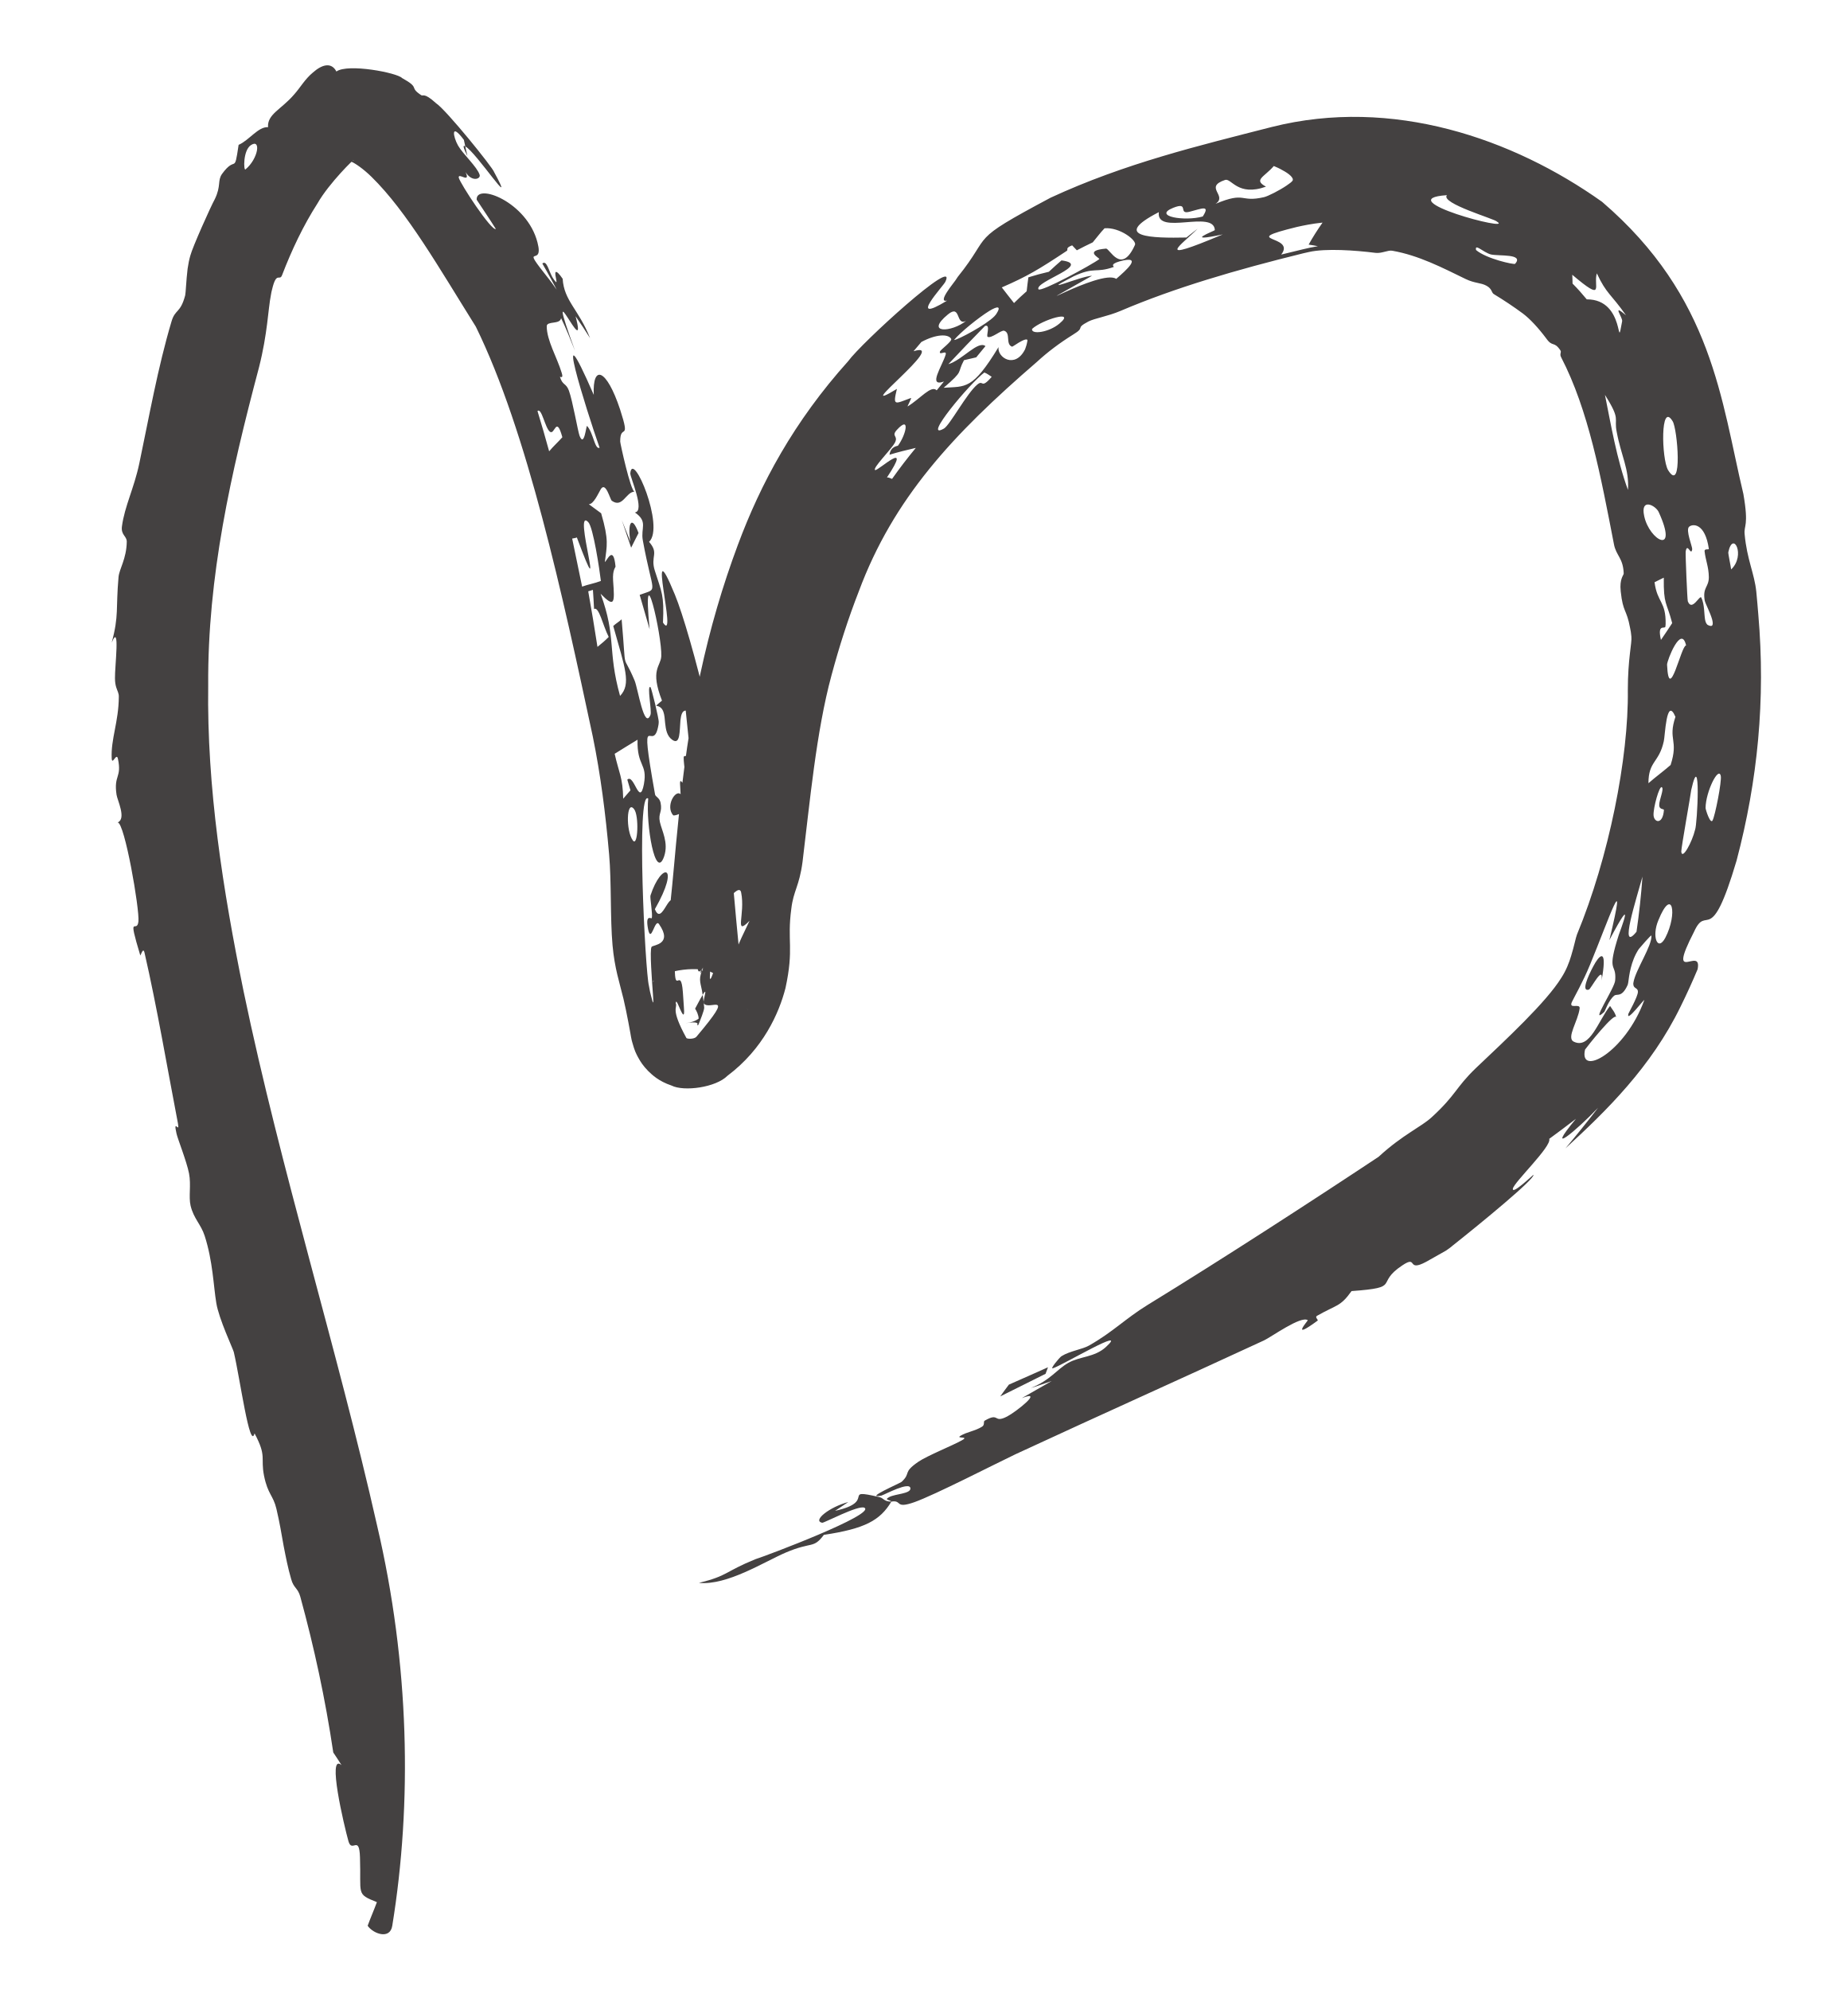
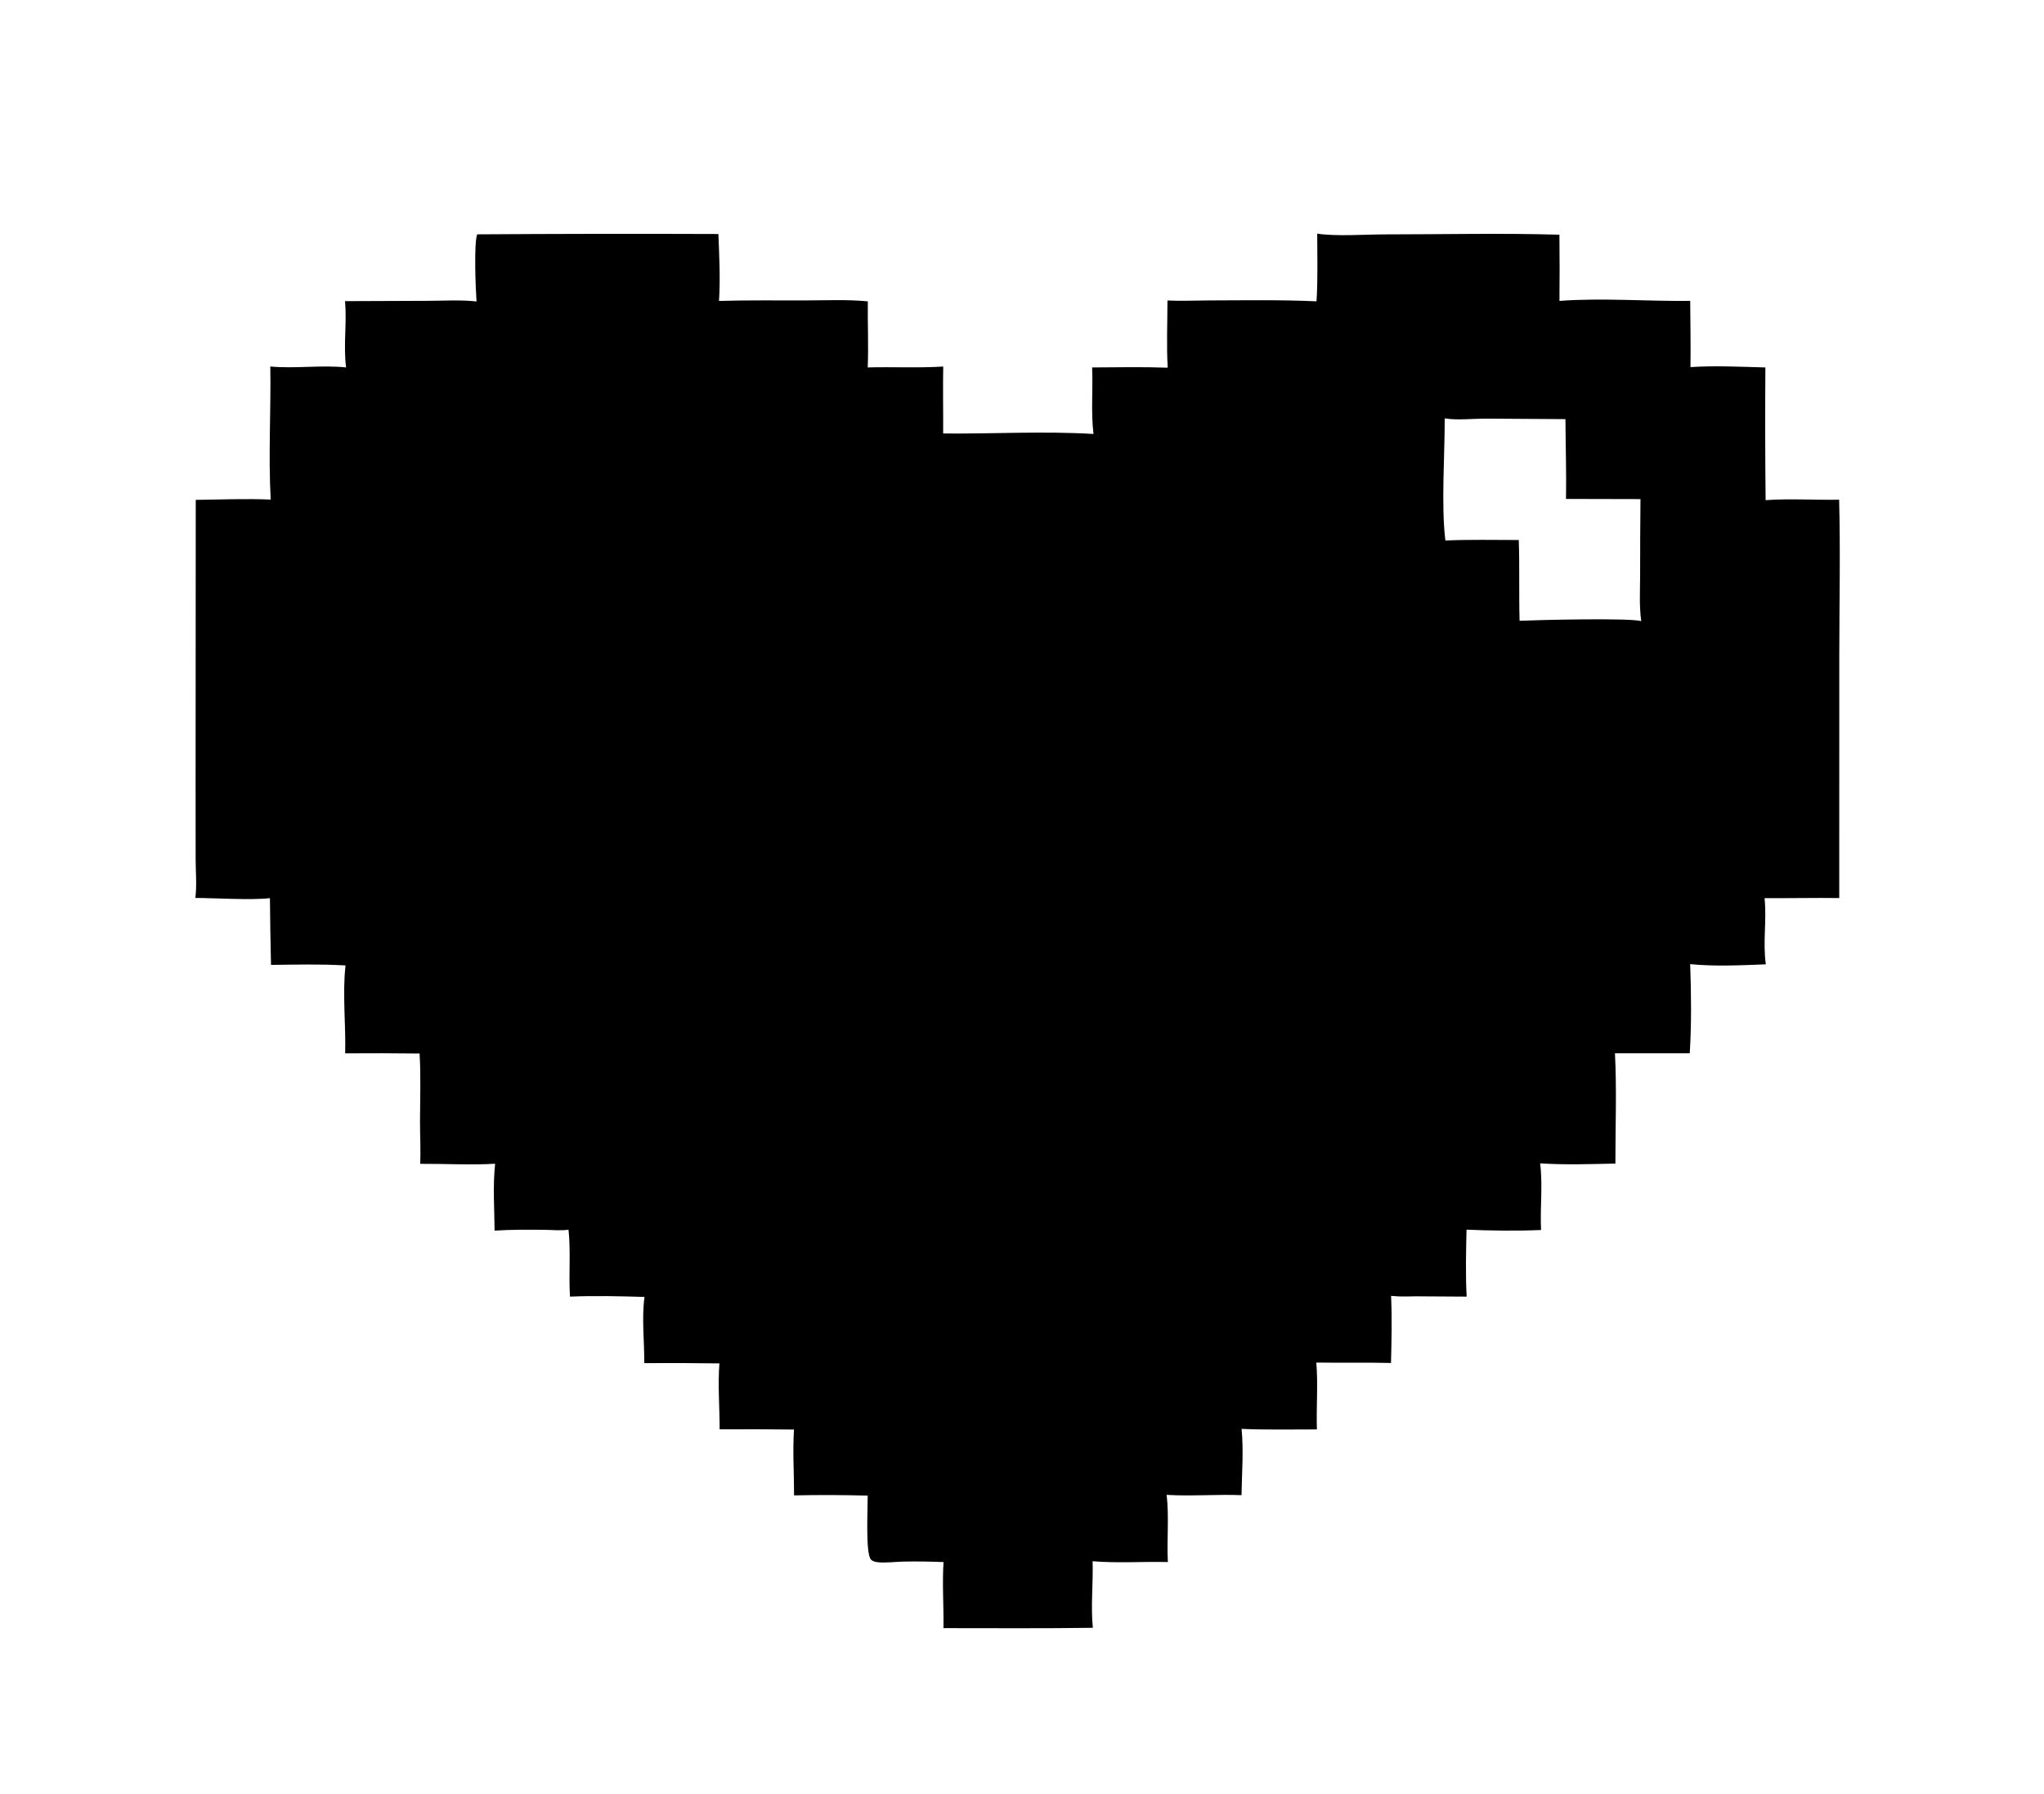
- <svg xmlns="http://www.w3.org/2000/svg" width="13" height="14" viewBox="0 0 13 14" fill="none">
-   <path d="M7.392 1.391C7.917 1.148 8.439 1.024 8.95 0.893C9.797 0.68 10.646 0.974 11.273 1.42C12.054 2.09 12.11 2.819 12.267 3.475C12.307 3.705 12.269 3.694 12.276 3.759C12.292 3.936 12.345 4.035 12.358 4.163C12.363 4.217 12.368 4.27 12.372 4.322C12.424 4.921 12.368 5.492 12.219 6.055C12.033 6.683 12.012 6.351 11.92 6.555C11.721 6.942 11.979 6.647 11.945 6.819C11.908 6.907 11.868 6.995 11.825 7.082C11.618 7.507 11.305 7.813 11.015 8.079C11.092 7.987 11.169 7.892 11.245 7.793C11.093 7.953 10.86 8.147 11.089 7.871C11.026 7.92 10.966 7.964 10.901 8.012C10.92 8.065 10.65 8.32 10.645 8.363C10.639 8.408 10.789 8.263 10.79 8.265C10.8 8.294 10.422 8.604 10.219 8.765C10.211 8.773 10.184 8.792 10.175 8.798C10.102 8.839 10.048 8.87 10.035 8.877C9.893 8.953 9.98 8.826 9.866 8.903C9.67 9.033 9.869 9.057 9.51 9.083C9.43 9.195 9.407 9.177 9.267 9.257C9.249 9.267 9.279 9.286 9.271 9.291C9.074 9.436 9.205 9.29 9.202 9.288C9.155 9.254 8.944 9.407 8.894 9.43C8.265 9.721 7.804 9.926 7.145 10.231C7.004 10.298 6.578 10.517 6.434 10.568C6.292 10.618 6.351 10.551 6.272 10.564C6.192 10.698 6.083 10.755 5.797 10.798C5.722 10.898 5.716 10.843 5.53 10.922C5.376 10.988 5.117 11.155 4.918 11.136C5.125 11.085 5.095 11.059 5.316 10.969C5.393 10.945 6.167 10.653 6.082 10.607C6.039 10.587 5.797 10.716 5.785 10.713C5.714 10.698 5.839 10.601 5.969 10.567C5.941 10.586 5.907 10.608 5.876 10.629C6.175 10.563 5.912 10.468 6.186 10.532C6.219 10.539 6.217 10.563 6.269 10.564C6.274 10.552 6.213 10.555 6.257 10.532C6.302 10.509 6.406 10.509 6.406 10.472C6.405 10.417 6.221 10.517 6.206 10.52C6.206 10.52 6.206 10.52 6.206 10.521C6.067 10.549 6.333 10.435 6.344 10.425C6.413 10.361 6.348 10.363 6.46 10.285C6.524 10.241 6.704 10.169 6.766 10.134C6.829 10.1 6.718 10.125 6.76 10.1C6.801 10.075 6.862 10.067 6.91 10.037C6.931 10.024 6.918 10.001 6.928 9.995C7.036 9.932 6.987 10.017 7.087 9.965C7.152 9.931 7.349 9.774 7.19 9.836C7.261 9.795 7.33 9.756 7.4 9.716C7.351 9.732 7.301 9.751 7.253 9.765C7.394 9.708 7.434 9.635 7.517 9.588C7.6 9.541 7.701 9.55 7.781 9.477C7.952 9.321 7.476 9.605 7.409 9.626C7.384 9.635 7.455 9.55 7.469 9.541C7.528 9.504 7.616 9.493 7.663 9.466C7.832 9.37 7.917 9.278 8.074 9.181C8.601 8.858 9.243 8.442 9.737 8.114L9.68 8.157C9.688 8.15 9.697 8.142 9.705 8.134C9.871 7.982 10.002 7.927 10.075 7.859C10.247 7.701 10.241 7.653 10.383 7.516C10.597 7.313 10.88 7.051 10.986 6.879C11.02 6.827 11.041 6.772 11.055 6.725C11.077 6.654 11.087 6.598 11.096 6.575C11.321 6.032 11.46 5.33 11.454 4.855C11.454 4.633 11.484 4.524 11.479 4.478C11.477 4.455 11.474 4.435 11.47 4.418C11.445 4.282 11.42 4.312 11.404 4.161C11.394 4.069 11.426 4.047 11.425 4.034C11.421 3.924 11.371 3.91 11.356 3.827C11.264 3.354 11.178 2.886 10.985 2.514C10.971 2.488 10.99 2.48 10.979 2.464C10.933 2.397 10.925 2.445 10.88 2.381C10.823 2.305 10.765 2.243 10.716 2.206C10.651 2.158 10.582 2.112 10.511 2.069C10.494 2.059 10.5 2.032 10.459 2.01C10.419 1.988 10.377 1.994 10.313 1.963C10.148 1.883 9.984 1.797 9.797 1.764C9.766 1.758 9.724 1.784 9.679 1.779C9.537 1.761 9.328 1.746 9.21 1.773C9.196 1.776 9.183 1.779 9.17 1.782C8.695 1.899 8.265 2.025 7.885 2.187C7.793 2.226 7.703 2.239 7.658 2.262C7.558 2.315 7.645 2.297 7.549 2.355C7.456 2.413 7.372 2.476 7.296 2.546C6.704 3.057 6.287 3.505 6.043 4.16C5.968 4.352 5.905 4.549 5.851 4.75C5.743 5.147 5.698 5.648 5.647 6.063C5.624 6.237 5.583 6.265 5.568 6.393C5.537 6.623 5.588 6.669 5.527 6.951C5.482 7.127 5.37 7.38 5.119 7.568C5.037 7.651 4.812 7.681 4.725 7.637C4.634 7.606 4.59 7.563 4.56 7.534C4.523 7.496 4.507 7.468 4.498 7.453C4.481 7.424 4.475 7.409 4.47 7.398C4.461 7.376 4.459 7.366 4.456 7.357C4.45 7.339 4.448 7.328 4.445 7.319C4.441 7.299 4.438 7.285 4.436 7.271C4.431 7.243 4.426 7.219 4.422 7.195C4.41 7.131 4.399 7.079 4.387 7.027C4.359 6.911 4.325 6.815 4.31 6.65C4.293 6.459 4.303 6.203 4.286 6.011C4.261 5.725 4.226 5.45 4.171 5.181C3.959 4.189 3.71 3.035 3.348 2.298C3.09 1.886 2.865 1.49 2.614 1.244C2.557 1.188 2.498 1.148 2.473 1.138C2.443 1.129 2.486 1.134 2.488 1.127C2.502 1.106 2.315 1.288 2.234 1.431C2.135 1.585 2.053 1.758 1.985 1.935C1.967 1.983 1.946 1.902 1.914 2.038C1.911 2.048 1.909 2.059 1.907 2.071C1.885 2.181 1.884 2.342 1.822 2.586C1.624 3.333 1.46 4.054 1.465 4.822C1.455 5.542 1.568 6.258 1.714 6.974C1.977 8.237 2.374 9.494 2.653 10.731C2.882 11.707 2.901 12.684 2.76 13.549C2.744 13.648 2.625 13.604 2.587 13.548C2.607 13.493 2.63 13.441 2.652 13.382C2.503 13.322 2.542 13.332 2.533 13.067C2.528 12.904 2.477 13.039 2.452 12.954C2.421 12.843 2.299 12.327 2.403 12.418C2.384 12.387 2.365 12.359 2.345 12.329C2.289 11.952 2.211 11.591 2.113 11.233C2.096 11.171 2.066 11.173 2.049 11.11C2.025 11.028 2.011 10.953 1.996 10.877C1.981 10.792 1.967 10.708 1.945 10.615C1.922 10.518 1.885 10.515 1.858 10.383C1.832 10.253 1.879 10.248 1.791 10.084C1.758 10.21 1.688 9.692 1.645 9.512C1.64 9.49 1.54 9.279 1.522 9.167C1.502 9.048 1.498 8.873 1.44 8.694C1.414 8.613 1.363 8.574 1.341 8.482C1.326 8.417 1.346 8.337 1.33 8.255C1.314 8.172 1.249 8.009 1.242 7.975C1.216 7.86 1.267 7.982 1.252 7.903C1.179 7.524 1.104 7.081 1.017 6.703C1.007 6.658 0.989 6.727 0.987 6.721C0.893 6.41 0.963 6.575 0.974 6.483C0.983 6.397 0.877 5.787 0.828 5.786C0.891 5.76 0.825 5.628 0.82 5.591C0.799 5.451 0.858 5.474 0.83 5.339C0.82 5.289 0.789 5.389 0.786 5.335C0.779 5.201 0.835 5.078 0.836 4.903C0.837 4.877 0.826 4.862 0.818 4.836C0.813 4.82 0.809 4.8 0.809 4.771C0.807 4.694 0.847 4.374 0.786 4.521C0.838 4.327 0.814 4.287 0.834 4.06C0.839 4.002 0.89 3.933 0.892 3.811C0.892 3.77 0.85 3.765 0.858 3.703C0.877 3.561 0.943 3.436 0.98 3.261C1.049 2.934 1.11 2.586 1.207 2.261C1.233 2.173 1.269 2.206 1.303 2.078C1.307 2.064 1.31 1.973 1.32 1.891C1.325 1.857 1.331 1.826 1.339 1.799C1.354 1.74 1.482 1.454 1.512 1.4C1.557 1.306 1.529 1.272 1.562 1.224C1.662 1.087 1.647 1.236 1.679 1.019C1.752 0.988 1.818 0.889 1.886 0.895C1.88 0.802 1.979 0.771 2.071 0.663C2.113 0.616 2.146 0.556 2.202 0.51C2.264 0.455 2.331 0.434 2.367 0.503C2.448 0.445 2.795 0.512 2.829 0.549C2.961 0.622 2.874 0.61 2.963 0.669C2.978 0.68 2.981 0.647 3.068 0.726C3.14 0.773 3.47 1.182 3.477 1.211C3.644 1.518 3.35 1.069 3.274 1.03C3.271 1.015 3.268 1 3.264 0.984C3.169 0.857 3.188 0.962 3.223 1.024C3.258 1.085 3.357 1.173 3.375 1.23C3.384 1.259 3.321 1.283 3.276 1.211C3.314 1.296 3.222 1.21 3.228 1.25C3.238 1.292 3.458 1.627 3.489 1.611C3.449 1.547 3.396 1.469 3.354 1.405C3.347 1.284 3.709 1.419 3.782 1.706C3.832 1.896 3.644 1.689 3.863 1.964C3.879 1.984 3.898 2.011 3.917 2.038C3.903 2.011 3.888 1.982 3.874 1.957C3.855 1.923 3.837 1.889 3.816 1.854C3.846 1.828 3.86 1.901 3.886 1.949C3.894 1.962 3.902 1.974 3.911 1.983C3.921 1.994 3.912 1.96 3.908 1.935C3.906 1.917 3.908 1.903 3.928 1.922C3.936 1.93 3.946 1.942 3.959 1.961C3.969 2.118 4.072 2.176 4.152 2.379C4.119 2.327 4.086 2.276 4.05 2.225C4.143 2.579 3.809 1.814 4.046 2.468C4.015 2.391 3.985 2.314 3.948 2.238C3.941 2.285 3.848 2.256 3.847 2.295C3.847 2.395 3.919 2.513 3.952 2.622C3.968 2.67 3.938 2.647 3.94 2.651C3.959 2.714 3.982 2.692 4.003 2.748C4.029 2.818 4.066 3.034 4.078 3.066C4.112 3.152 4.124 2.99 4.131 2.997C4.175 3.044 4.185 3.166 4.219 3.15C4.124 2.88 3.875 2.083 4.178 2.778C4.168 2.562 4.267 2.591 4.363 2.88C4.44 3.118 4.363 2.973 4.364 3.107C4.365 3.124 4.436 3.448 4.464 3.459C4.404 3.461 4.381 3.577 4.305 3.523C4.293 3.515 4.262 3.384 4.227 3.442C4.21 3.471 4.176 3.549 4.143 3.547C4.171 3.568 4.201 3.589 4.23 3.611C4.286 3.804 4.27 3.838 4.256 3.954C4.271 3.945 4.316 3.83 4.331 3.985C4.332 3.993 4.309 4.006 4.314 4.085C4.326 4.245 4.325 4.278 4.226 4.177C4.339 4.486 4.273 4.573 4.363 4.896C4.443 4.812 4.398 4.7 4.315 4.404C4.334 4.386 4.355 4.375 4.374 4.357C4.41 4.768 4.373 4.569 4.465 4.787C4.488 4.84 4.533 5.14 4.577 5.029C4.588 5.002 4.55 4.817 4.577 4.834C4.583 4.837 4.638 5.061 4.635 5.081C4.635 5.086 4.634 5.091 4.634 5.095C4.597 5.329 4.49 4.92 4.609 5.588C4.611 5.606 4.64 5.61 4.648 5.647C4.662 5.716 4.63 5.72 4.643 5.782C4.656 5.843 4.706 5.928 4.673 6.025C4.611 6.202 4.544 5.799 4.561 5.618C4.475 5.551 4.54 6.839 4.566 6.935C4.571 6.965 4.576 6.988 4.581 7.006C4.598 7.077 4.599 7.059 4.595 7.004C4.588 6.905 4.57 6.68 4.585 6.661C4.596 6.647 4.737 6.645 4.637 6.501C4.607 6.458 4.582 6.645 4.56 6.536C4.539 6.426 4.583 6.467 4.586 6.459C4.594 6.431 4.572 6.315 4.577 6.3C4.654 6.063 4.791 6.076 4.608 6.396C4.66 6.528 4.716 6.215 4.756 6.38C4.804 6.582 4.75 6.734 4.749 6.76C4.742 7.034 4.79 6.782 4.805 6.981C4.807 7.007 4.809 7.041 4.812 7.084C4.821 7.189 4.792 7.114 4.773 7.071C4.764 7.05 4.756 7.036 4.755 7.058C4.769 7.095 4.714 7.091 4.83 7.303C4.838 7.31 4.885 7.311 4.9 7.294C5.187 6.954 4.988 7.117 4.952 7.058C4.94 7.041 5.013 6.863 4.891 7.096C4.902 7.113 4.915 7.14 4.916 7.166C4.895 7.183 4.859 7.195 4.824 7.198C4.948 7.179 4.894 7.219 4.908 7.212C4.91 7.214 4.911 7.213 4.912 7.212C4.913 7.211 4.915 7.208 4.916 7.205C4.918 7.199 4.921 7.192 4.924 7.185C4.929 7.171 4.934 7.158 4.939 7.146C4.948 7.121 4.955 7.1 4.955 7.089C4.95 7.032 4.944 6.995 4.939 6.967C4.926 6.904 4.914 6.885 4.948 6.807C4.89 6.891 4.918 6.761 4.901 6.714C4.838 6.538 4.833 6.775 4.875 6.367C4.848 6.422 4.82 6.471 4.793 6.524C4.789 6.475 4.785 6.427 4.782 6.378C4.845 6.302 4.822 6.044 4.903 6.274C4.906 5.991 4.882 5.876 4.825 5.818C4.814 5.807 4.806 5.765 4.8 5.715C4.787 5.726 4.742 5.742 4.736 5.735C4.681 5.67 4.753 5.553 4.789 5.587C4.787 5.552 4.786 5.524 4.785 5.514C4.783 5.451 4.826 5.569 4.83 5.518C4.832 5.501 4.802 5.326 4.813 5.321C4.881 5.29 4.88 5.567 4.831 5.058C4.829 5.039 4.827 5.02 4.825 4.999C4.801 4.999 4.792 5.029 4.788 5.066C4.781 5.14 4.788 5.243 4.732 5.206C4.692 5.179 4.685 5.132 4.68 5.086C4.675 5.029 4.673 4.973 4.617 4.965C4.63 4.951 4.642 4.943 4.658 4.929C4.572 4.709 4.649 4.69 4.653 4.617C4.66 4.474 4.516 3.855 4.571 4.427C4.547 4.347 4.525 4.264 4.501 4.185C4.637 4.134 4.595 4.196 4.523 3.801C4.507 3.714 4.562 3.67 4.467 3.605C4.542 3.598 4.433 3.356 4.435 3.33C4.451 3.161 4.68 3.708 4.567 3.812C4.64 3.896 4.574 3.911 4.608 4.016C4.656 4.167 4.674 4.186 4.665 4.38C4.775 4.545 4.536 3.666 4.749 4.184C4.804 4.318 4.895 4.627 4.989 5.028C5.13 5.587 5.155 6.341 5.228 6.935C5.233 6.971 5.24 7.009 5.247 7.044C5.25 7.062 5.254 7.079 5.257 7.093C5.259 7.1 5.26 7.106 5.261 7.107C5.261 7.108 5.261 7.107 5.259 7.1C5.258 7.096 5.257 7.091 5.25 7.074C5.246 7.065 5.242 7.055 5.227 7.027C5.221 7.016 5.205 6.987 5.169 6.949C5.149 6.928 5.103 6.879 5.012 6.843C4.938 6.796 4.68 6.814 4.592 6.907C4.615 6.914 4.698 6.618 4.713 6.395C4.738 6.162 4.754 5.954 4.768 5.824C4.842 5.023 4.976 4.412 5.192 3.833C5.352 3.403 5.585 2.967 5.968 2.541C6.059 2.414 6.744 1.79 6.652 1.982C6.643 2.007 6.374 2.292 6.664 2.115C6.59 2.132 6.716 1.985 6.723 1.972C6.729 1.963 6.734 1.956 6.739 1.948C6.993 1.633 6.797 1.708 7.392 1.391ZM9.306 1.566C9.231 1.574 9.172 1.586 9.124 1.597C8.697 1.702 9.125 1.651 9.015 1.791C9.064 1.779 9.113 1.767 9.163 1.755C9.2 1.746 9.236 1.738 9.273 1.732C9.252 1.728 9.231 1.724 9.209 1.721C9.208 1.721 9.208 1.721 9.208 1.721C9.237 1.669 9.27 1.617 9.306 1.566ZM7.038 9.824C7.058 9.797 7.077 9.769 7.099 9.741C7.191 9.701 7.282 9.66 7.374 9.619C7.368 9.634 7.363 9.649 7.357 9.665C7.251 9.718 7.145 9.771 7.038 9.824ZM4.531 5.515C4.557 5.37 4.481 5.393 4.486 5.204C4.432 5.236 4.379 5.27 4.325 5.303C4.355 5.438 4.382 5.467 4.385 5.619C4.402 5.6 4.419 5.579 4.436 5.56C4.429 5.535 4.421 5.509 4.414 5.485C4.462 5.439 4.499 5.682 4.531 5.516C4.531 5.516 4.531 5.516 4.531 5.515ZM4.228 4.087C4.219 4.01 4.174 3.707 4.139 3.673C4.026 3.556 4.281 4.377 4.059 3.781C4.049 3.786 4.037 3.786 4.026 3.789C4.049 3.901 4.073 4.014 4.096 4.127C4.139 4.111 4.185 4.104 4.228 4.087ZM6.927 2.62C6.827 2.693 6.482 3.105 6.642 3.015C6.685 2.989 6.802 2.768 6.876 2.706C6.922 2.667 6.899 2.743 6.978 2.651C6.962 2.641 6.946 2.628 6.927 2.621C6.927 2.621 6.927 2.621 6.927 2.62ZM6.931 2.293C6.845 2.381 6.758 2.471 6.673 2.562C6.77 2.534 6.882 2.393 6.934 2.435C6.912 2.461 6.891 2.488 6.869 2.514C6.84 2.521 6.812 2.527 6.783 2.534C6.73 2.632 6.788 2.601 6.64 2.728C6.795 2.717 6.841 2.746 7.026 2.442C7.016 2.516 7.143 2.597 7.213 2.457C7.219 2.442 7.225 2.422 7.229 2.399C7.234 2.377 7.199 2.392 7.169 2.41C7.145 2.425 7.123 2.44 7.121 2.439C7.073 2.421 7.114 2.343 7.066 2.327C7.045 2.32 6.978 2.382 6.95 2.37C6.936 2.365 6.973 2.279 6.931 2.293ZM7.262 2.314C7.254 2.356 7.381 2.339 7.455 2.276C7.575 2.176 7.331 2.25 7.262 2.314ZM7.038 9.825C7.038 9.824 7.038 9.824 7.038 9.824C7.038 9.824 7.038 9.824 7.038 9.825C7.038 9.825 7.038 9.825 7.038 9.825ZM4.283 4.481C4.241 4.398 4.215 4.266 4.18 4.284C4.178 4.24 4.175 4.195 4.172 4.15C4.161 4.153 4.15 4.157 4.139 4.16C4.162 4.29 4.184 4.42 4.204 4.551C4.231 4.529 4.258 4.507 4.283 4.481ZM3.957 3.076C3.913 2.917 3.904 3.065 3.869 3.037C3.835 3.01 3.811 2.865 3.782 2.892C3.81 2.983 3.838 3.08 3.864 3.175C3.894 3.139 3.927 3.11 3.957 3.076C3.957 3.076 3.957 3.076 3.957 3.076ZM11.376 3.04C11.354 2.934 11.408 2.96 11.293 2.778C11.293 2.778 11.293 2.778 11.293 2.778C11.333 2.976 11.376 3.232 11.455 3.447C11.465 3.302 11.407 3.207 11.376 3.04ZM4.454 5.914C4.489 5.958 4.497 5.737 4.462 5.693C4.408 5.621 4.402 5.846 4.454 5.914ZM11.153 7.384C11.108 7.58 11.436 7.403 11.569 7.038C11.582 7.01 11.439 7.203 11.458 7.132C11.46 7.125 11.524 7.013 11.525 6.978C11.526 6.949 11.496 6.956 11.493 6.928C11.492 6.923 11.492 6.917 11.494 6.909C11.51 6.821 11.625 6.654 11.62 6.582C11.619 6.573 11.536 6.671 11.531 6.677C11.474 6.763 11.463 6.867 11.457 6.911C11.455 6.921 11.454 6.928 11.452 6.931C11.41 7.022 11.378 6.988 11.358 7.005C11.319 7.036 11.293 7.115 11.288 7.119C11.178 7.223 11.366 6.946 11.365 6.896C11.366 6.886 11.366 6.877 11.366 6.87C11.365 6.779 11.308 6.834 11.39 6.578C11.398 6.552 11.518 6.247 11.324 6.614C11.457 6.06 11.32 6.467 11.188 6.787C11.138 6.909 11.076 7.016 11.06 7.05C11.037 7.103 11.119 7.055 11.115 7.094C11.104 7.184 11.02 7.301 11.073 7.328C11.188 7.385 11.246 7.18 11.329 7.077C11.345 7.103 11.365 7.122 11.373 7.159C11.368 7.108 11.16 7.373 11.153 7.384C11.153 7.384 11.153 7.384 11.153 7.384ZM11.755 5.382C11.813 5.202 11.734 5.208 11.789 5.043C11.725 4.893 11.716 5.183 11.707 5.215C11.674 5.367 11.599 5.353 11.599 5.51C11.652 5.464 11.703 5.427 11.755 5.382ZM11.269 6.898C11.285 6.778 11.193 6.96 11.18 6.962C11.125 6.979 11.172 6.871 11.211 6.798C11.252 6.72 11.3 6.676 11.28 6.83C11.278 6.849 11.274 6.872 11.269 6.898ZM6.311 3.024C6.268 3.071 6.323 3.064 6.297 3.114C6.271 3.163 6.135 3.296 6.158 3.307C6.18 3.313 6.427 3.079 6.241 3.359C6.258 3.358 6.264 3.366 6.277 3.369C6.33 3.294 6.386 3.221 6.444 3.151C6.382 3.165 6.319 3.181 6.259 3.199C6.267 3.138 6.317 3.138 6.318 3.136C6.318 3.136 6.318 3.136 6.318 3.136C6.376 3.058 6.407 2.919 6.311 3.024ZM10.661 1.856C10.725 1.783 10.546 1.803 10.49 1.79C10.434 1.774 10.376 1.71 10.386 1.759C10.459 1.821 10.653 1.863 10.661 1.856C10.661 1.856 10.661 1.856 10.661 1.856ZM11.766 4.383C11.726 4.23 11.705 4.258 11.707 4.064C11.686 4.075 11.663 4.085 11.642 4.096C11.661 4.242 11.723 4.228 11.72 4.392C11.719 4.396 11.719 4.4 11.719 4.405C11.717 4.433 11.659 4.379 11.687 4.502C11.712 4.465 11.739 4.426 11.764 4.387C11.765 4.386 11.765 4.385 11.766 4.383ZM11.569 3.63C11.605 3.803 11.814 3.914 11.671 3.602C11.649 3.555 11.541 3.5 11.569 3.63ZM7.554 1.944C7.285 2.083 7.6 1.943 7.684 1.94C7.083 2.282 7.747 1.886 7.854 1.962C7.92 1.905 8.051 1.791 7.877 1.839C7.805 1.86 7.841 1.876 7.837 1.878C7.708 1.924 7.704 1.874 7.554 1.944ZM11.708 5.699C11.709 5.688 11.674 5.699 11.675 5.662C11.675 5.626 11.711 5.549 11.693 5.538C11.675 5.527 11.632 5.685 11.635 5.736C11.639 5.788 11.7 5.803 11.708 5.699ZM11.864 4.541C11.83 4.39 11.73 4.646 11.73 4.676C11.743 4.961 11.83 4.537 11.864 4.541ZM8.153 1.493C7.81 1.67 8.11 1.676 8.348 1.671C8.374 1.65 8.401 1.629 8.427 1.609C8.314 1.723 8.102 1.861 8.604 1.649C8.313 1.711 8.547 1.624 8.548 1.619C8.542 1.472 8.133 1.661 8.154 1.493C8.154 1.493 8.154 1.493 8.153 1.493ZM11.557 6.167C11.516 6.319 11.387 6.713 11.515 6.555C11.534 6.425 11.548 6.295 11.557 6.167ZM5.036 6.463C4.983 6.587 4.967 6.706 4.927 6.848C5.013 6.732 4.996 6.818 4.995 6.868C4.992 6.943 5.04 6.773 5.041 6.773C5.087 6.785 5.074 6.905 5.124 6.642C5.129 6.711 5.133 6.777 5.132 6.848C5.184 6.646 5.217 6.603 5.274 6.478C5.162 6.591 5.246 6.432 5.215 6.279C5.2 6.202 5.064 6.401 5.036 6.464C5.036 6.463 5.036 6.463 5.036 6.463ZM7.772 1.606C7.742 1.637 7.717 1.672 7.689 1.705C7.652 1.723 7.614 1.741 7.577 1.761C7.566 1.749 7.555 1.737 7.544 1.726C7.491 1.746 7.52 1.756 7.506 1.765C7.506 1.765 7.506 1.765 7.506 1.765C7.307 1.897 7.228 1.944 7.049 2.022C7.077 2.059 7.106 2.095 7.135 2.132C7.163 2.104 7.193 2.076 7.224 2.049C7.227 2.017 7.232 1.984 7.236 1.951C7.284 1.936 7.332 1.923 7.38 1.912C7.408 1.885 7.443 1.855 7.469 1.832C7.693 1.861 7.278 1.981 7.307 2.035C7.321 2.059 7.684 1.862 7.735 1.823C7.742 1.816 7.619 1.763 7.782 1.749C7.809 1.747 7.889 1.938 7.986 1.723C8.001 1.692 7.879 1.597 7.772 1.606ZM6.428 2.471C6.692 2.389 5.961 2.948 6.311 2.736C6.281 2.86 6.295 2.842 6.409 2.8C6.419 2.796 6.381 2.862 6.387 2.859C6.477 2.804 6.552 2.707 6.591 2.746C6.608 2.725 6.625 2.705 6.642 2.684C6.525 2.726 6.63 2.575 6.654 2.495C6.664 2.458 6.605 2.505 6.614 2.473C6.617 2.461 6.702 2.4 6.693 2.384C6.672 2.348 6.587 2.35 6.483 2.406C6.483 2.406 6.483 2.406 6.483 2.406C6.464 2.428 6.446 2.449 6.428 2.471ZM11.236 1.923C11.209 2.009 11.298 2.132 11.063 1.933C11.064 1.954 11.065 1.975 11.065 1.995C11.1 2.03 11.132 2.066 11.165 2.106C11.444 2.105 11.369 2.505 11.414 2.26C11.419 2.233 11.337 2.13 11.441 2.218C11.441 2.218 11.441 2.218 11.441 2.218C11.336 2.068 11.303 2.068 11.236 1.923ZM10.181 1.373C9.763 1.401 10.663 1.638 10.533 1.559C10.524 1.542 10.132 1.43 10.181 1.373ZM12.024 3.861C11.998 3.68 11.911 3.683 11.885 3.706C11.859 3.729 11.909 3.847 11.907 3.864C11.899 3.918 11.872 3.81 11.861 3.881C11.859 3.904 11.872 4.216 11.876 4.23C11.905 4.306 11.96 4.183 11.971 4.204C11.995 4.254 11.99 4.321 11.998 4.362C12.002 4.38 12.008 4.393 12.019 4.398C12.054 4.415 12.056 4.392 12.047 4.357C12.034 4.31 11.998 4.243 11.995 4.225C11.979 4.13 12.024 4.133 12.024 4.06C12.023 3.987 12.001 3.942 11.994 3.878C11.992 3.857 12.025 3.87 12.024 3.861ZM11.737 3.307C11.842 3.477 11.803 3.013 11.769 2.963C11.682 2.821 11.691 3.228 11.737 3.307ZM7.009 2.211C7.049 2.15 7.018 2.153 6.962 2.187C6.884 2.235 6.756 2.339 6.713 2.392C6.739 2.392 6.94 2.284 6.997 2.225C7.002 2.22 7.006 2.215 7.009 2.211ZM8.255 1.462C8.107 1.522 8.338 1.559 8.463 1.523C8.519 1.437 8.453 1.469 8.369 1.49C8.286 1.511 8.371 1.416 8.255 1.462ZM11.927 5.838C11.943 5.804 11.97 5.248 11.9 5.558C11.898 5.582 11.83 5.961 11.83 5.991C11.836 6.054 11.906 5.925 11.927 5.838ZM8.963 1.168C8.896 1.246 8.817 1.265 8.908 1.313C8.908 1.313 8.908 1.313 8.908 1.313C8.709 1.385 8.664 1.251 8.62 1.266C8.468 1.317 8.641 1.376 8.553 1.434C8.769 1.344 8.722 1.427 8.894 1.387C8.921 1.381 9.002 1.34 9.052 1.306C9.073 1.292 9.089 1.28 9.095 1.271C9.106 1.252 9.069 1.221 9.025 1.198C9.003 1.185 8.98 1.175 8.963 1.168ZM11.718 6.597C11.806 6.427 11.766 6.235 11.669 6.474C11.62 6.589 11.664 6.699 11.718 6.597ZM4.493 3.75C4.476 3.784 4.458 3.818 4.441 3.853C4.419 3.788 4.397 3.724 4.375 3.659C4.395 3.71 4.416 3.76 4.436 3.811C4.414 3.685 4.444 3.616 4.493 3.75C4.493 3.75 4.493 3.75 4.493 3.75ZM1.764 1.022C1.709 1.061 1.714 1.203 1.727 1.192C1.818 1.117 1.839 0.971 1.764 1.022ZM6.67 2.212C6.504 2.349 6.696 2.339 6.797 2.258C6.723 2.294 6.763 2.136 6.67 2.212ZM3.274 1.03C3.279 1.052 3.283 1.074 3.289 1.098C3.257 1.034 3.256 1.018 3.274 1.03ZM12.05 5.772C12.068 5.741 12.116 5.495 12.108 5.459C12.093 5.387 12.002 5.57 12.001 5.684C12.001 5.696 12.035 5.803 12.051 5.771C12.051 5.771 12.05 5.772 12.05 5.772ZM4.467 3.458C4.466 3.459 4.465 3.459 4.464 3.459C4.465 3.459 4.466 3.458 4.467 3.458ZM0.823 5.789C0.825 5.787 0.826 5.787 0.828 5.786C0.827 5.787 0.825 5.788 0.823 5.789ZM12.181 4.006C12.285 3.908 12.194 3.728 12.161 3.885C12.159 3.894 12.179 3.986 12.181 4.006Z" fill="#444141" />
+ <svg xmlns="http://www.w3.org/2000/svg" width="424" height="372" viewBox="0 0 424 372">
+   <path d="M273.24 48.456C277.051 49.071 283.313 48.614 287.428 48.614C299.43 48.612 311.485 48.331 323.48 48.682C323.529 53.26 323.532 57.839 323.488 62.417C331.921 61.745 341.981 62.518 350.61 62.406C350.637 66.983 350.734 71.568 350.666 76.144C355.773 75.805 361.084 76.081 366.205 76.215C366.14 85.39 366.155 94.566 366.252 103.74C371.287 103.382 376.448 103.737 381.502 103.648C381.781 114.322 381.544 125.063 381.535 135.744L381.525 186.27C376.362 186.199 371.195 186.325 366.031 186.288C366.513 190.822 365.646 195.511 366.298 200.016C361.375 200.212 355.473 200.484 350.605 199.97C350.821 206.069 350.893 212.384 350.517 218.468L335.002 218.467C335.386 226.035 335.085 233.758 335.091 241.342C329.938 241.449 324.618 241.638 319.481 241.296C320.056 245.796 319.442 250.565 319.672 255.12C314.606 255.338 309.278 255.265 304.21 255.049C304.114 259.657 303.987 264.336 304.237 268.94L293.655 268.874C291.949 268.912 290.262 268.97 288.562 268.779C288.766 273.407 288.656 278.071 288.544 282.7C283.388 282.578 278.212 282.686 273.051 282.618C273.433 287.174 273.025 291.895 273.173 296.484C267.978 296.475 262.737 296.604 257.549 296.371C257.987 300.841 257.61 305.615 257.536 310.118C252.366 309.919 247.163 310.364 242.001 310.058C242.539 314.628 242.018 319.382 242.256 323.992C237.09 323.862 231.778 324.258 226.646 323.822C226.783 328.383 226.246 333.101 226.692 337.629C216.369 337.777 206.035 337.699 195.711 337.698C195.776 333.145 195.435 328.54 195.723 323.994C192.938 323.893 190.126 323.829 187.34 323.897C185.654 323.939 183.836 324.192 182.169 324.038C181.664 323.992 181.051 323.854 180.677 323.482C179.5 322.308 180.022 312.662 179.993 310.213C174.902 310.071 169.808 310.055 164.716 310.164C164.731 305.608 164.407 301.069 164.702 296.51C159.562 296.445 154.421 296.43 149.28 296.467C149.282 291.958 148.886 287.277 149.233 282.789C144.035 282.72 138.836 282.701 133.638 282.732C133.69 278.251 133.081 273.429 133.694 269.002C128.562 268.851 123.366 268.723 118.236 268.939C117.948 264.325 118.418 259.66 117.935 255.057C116.319 255.295 114.512 255.096 112.875 255.081C109.451 255.05 106.014 255.024 102.596 255.252C102.554 250.703 102.219 245.889 102.706 241.378C97.589 241.675 92.299 241.367 87.159 241.398C87.298 238.427 87.117 235.393 87.126 232.412C87.139 227.798 87.316 223.121 87.038 218.517C81.892 218.455 76.746 218.443 71.6 218.48C71.759 212.48 71.009 206.207 71.673 200.248C66.528 199.94 61.367 200.073 56.216 200.133C56.108 195.519 56.034 190.904 55.993 186.289C51.966 186.74 44.829 186.27 40.518 186.244C40.853 183.722 40.592 180.904 40.585 178.342L40.574 162.281L40.606 103.682C45.771 103.614 50.999 103.401 56.157 103.618C55.647 94.477 56.224 85.186 56.072 76.019C61.279 76.504 66.574 75.67 71.793 76.208C71.195 71.662 71.984 67.016 71.571 62.462L88.877 62.394C92.152 62.385 95.601 62.161 98.851 62.527C98.667 60.034 98.277 50.501 98.984 48.605C115.663 48.495 132.342 48.472 149.021 48.536C149.2 53.106 149.442 57.856 149.15 62.418C155.106 62.243 161.083 62.324 167.041 62.312C171.333 62.304 175.745 62.093 180.018 62.504C179.961 67.07 180.18 71.648 179.997 76.211C185.197 76.064 190.485 76.359 195.66 76.024C195.565 80.658 195.683 85.282 195.643 89.914C205.978 90.009 216.53 89.385 226.833 90.014C226.277 85.475 226.748 80.787 226.546 76.212C231.776 76.189 236.995 76.076 242.224 76.263C241.96 71.655 242.171 66.945 242.175 62.327C245.014 62.464 247.902 62.321 250.746 62.313C258.14 62.294 265.713 62.159 273.091 62.5C273.398 57.857 273.234 53.113 273.24 48.456ZM299.824 112.11C304.879 111.882 309.986 112.011 315.047 112.004C315.241 117.586 315.06 123.177 315.215 128.76C318.936 128.591 337.996 128.127 340.454 128.83C340.006 125.711 340.218 122.345 340.221 119.189C340.219 113.967 340.244 108.744 340.295 103.521L324.848 103.485C324.945 97.975 324.758 92.447 324.733 86.933L308.092 86.829C305.454 86.831 302.257 87.204 299.69 86.775C299.697 94.454 298.931 104.85 299.824 112.11Z" />
</svg>
